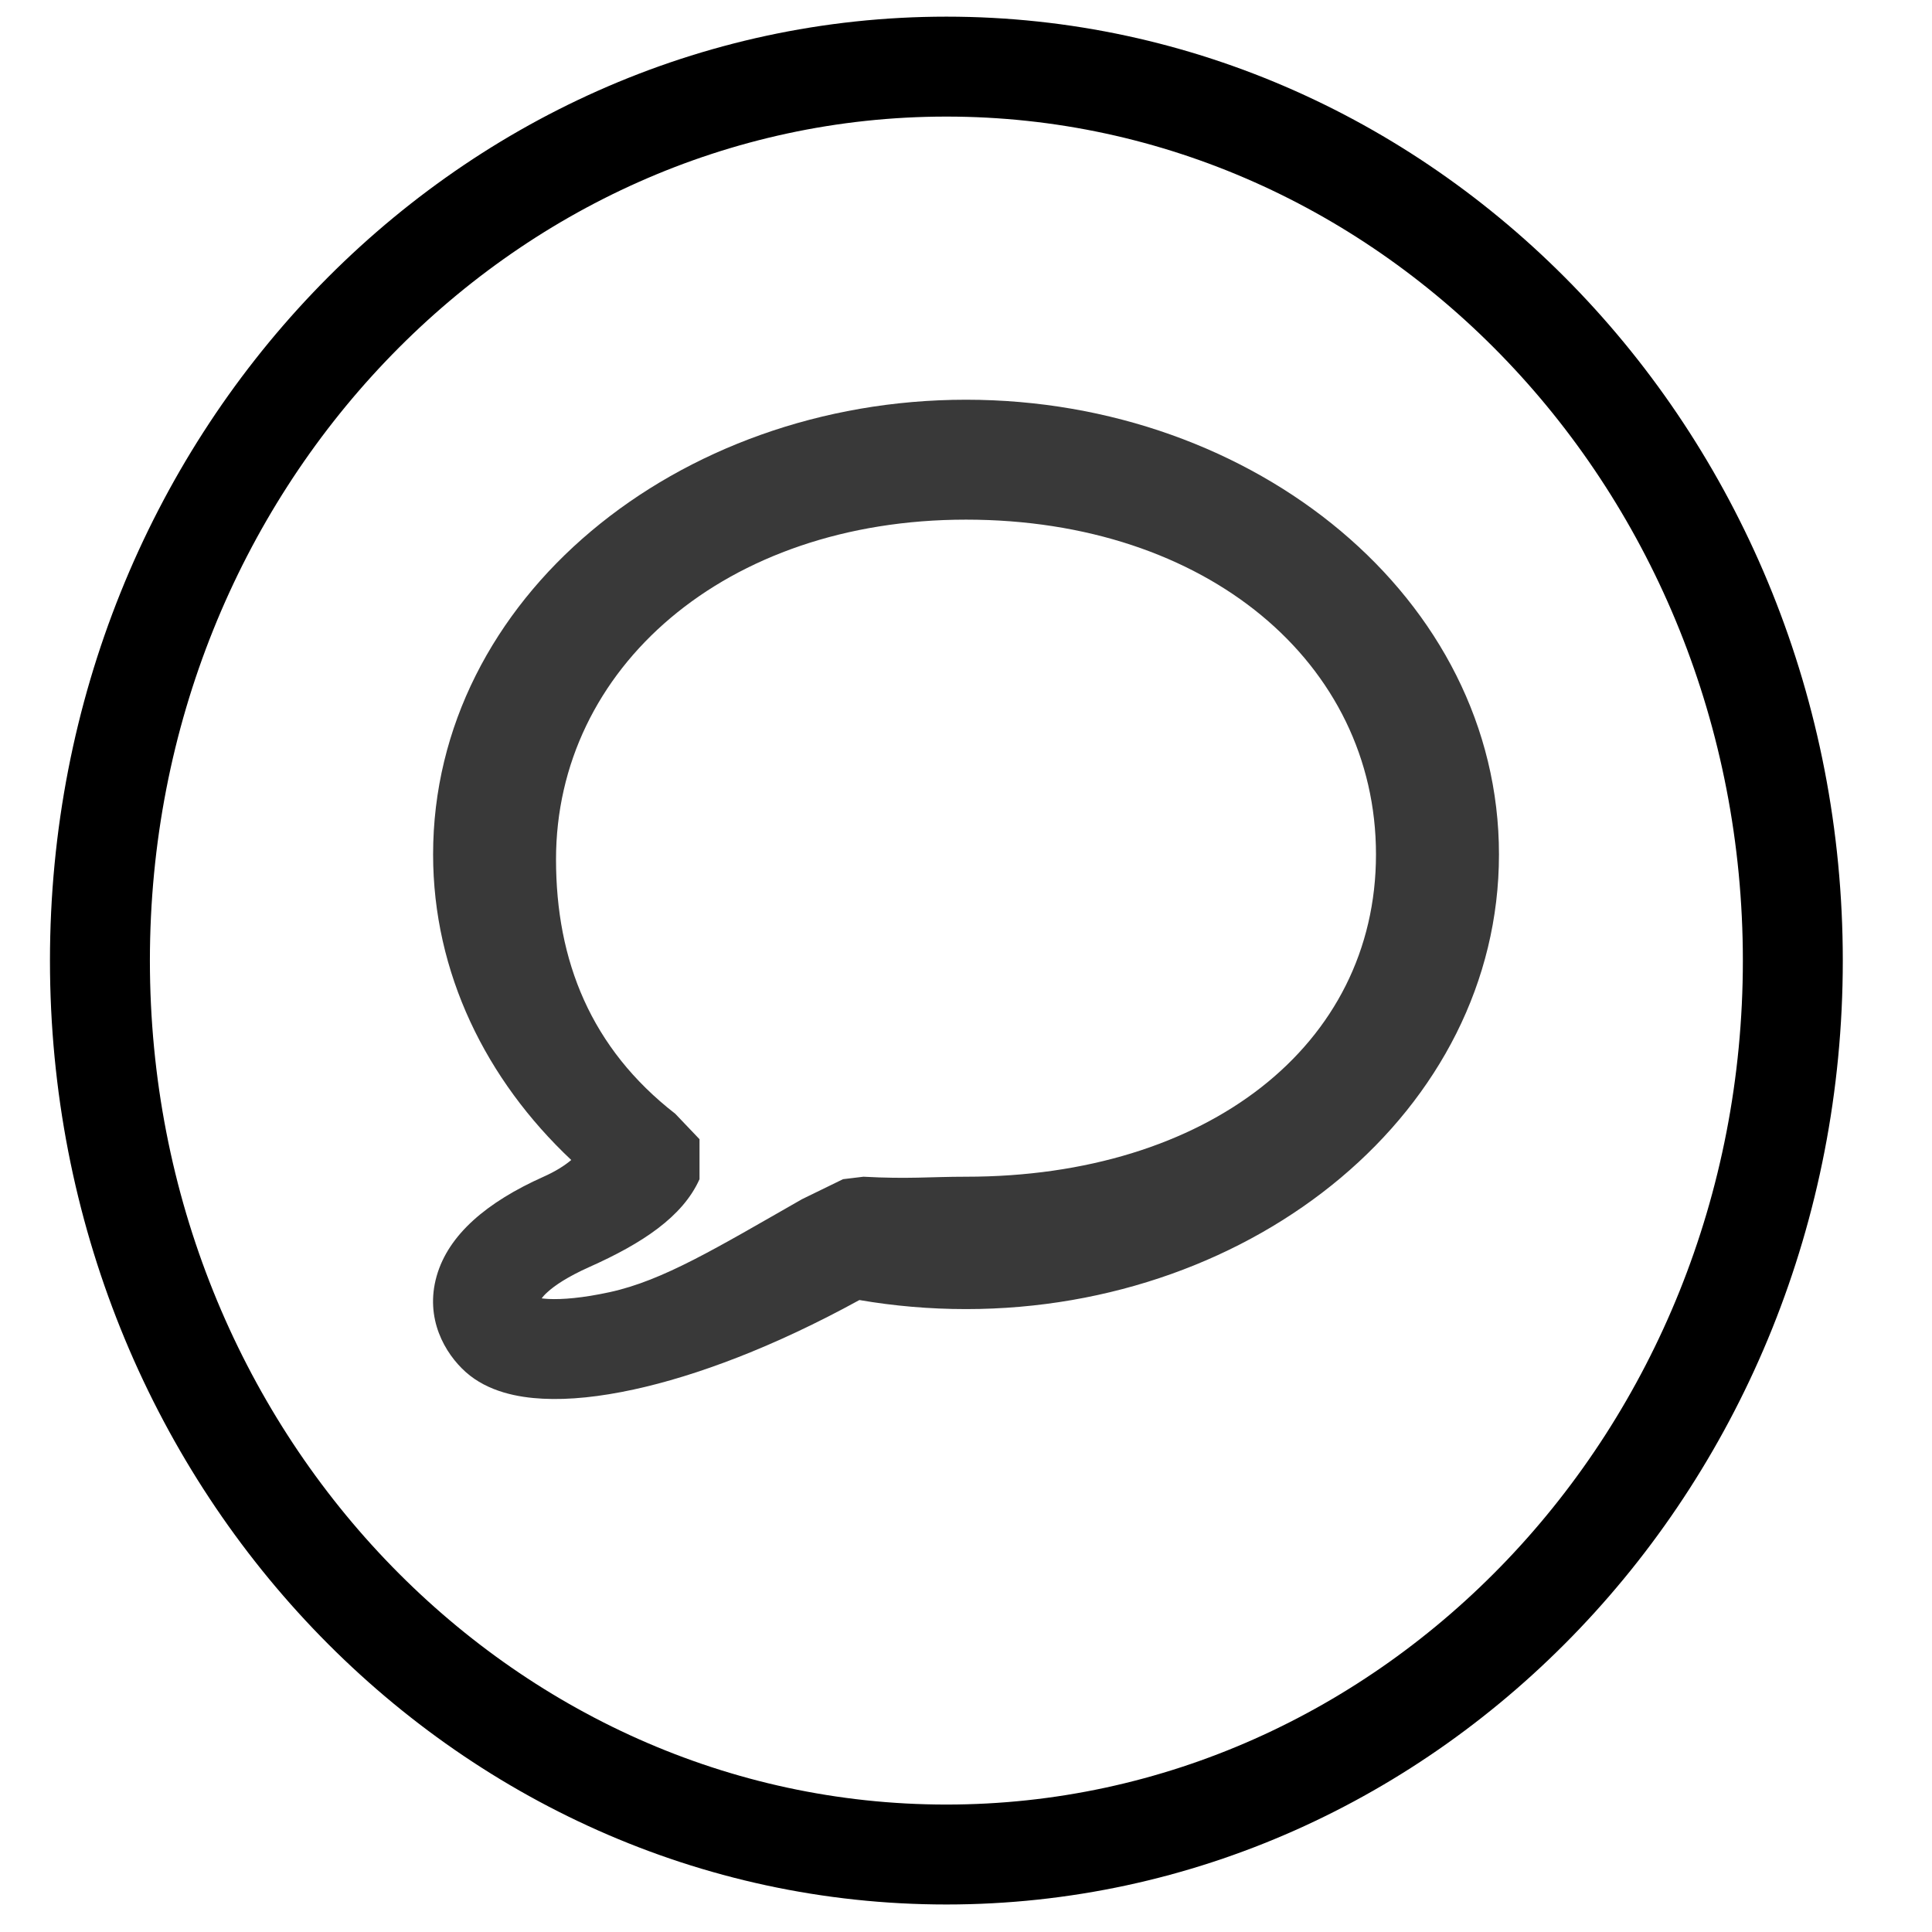
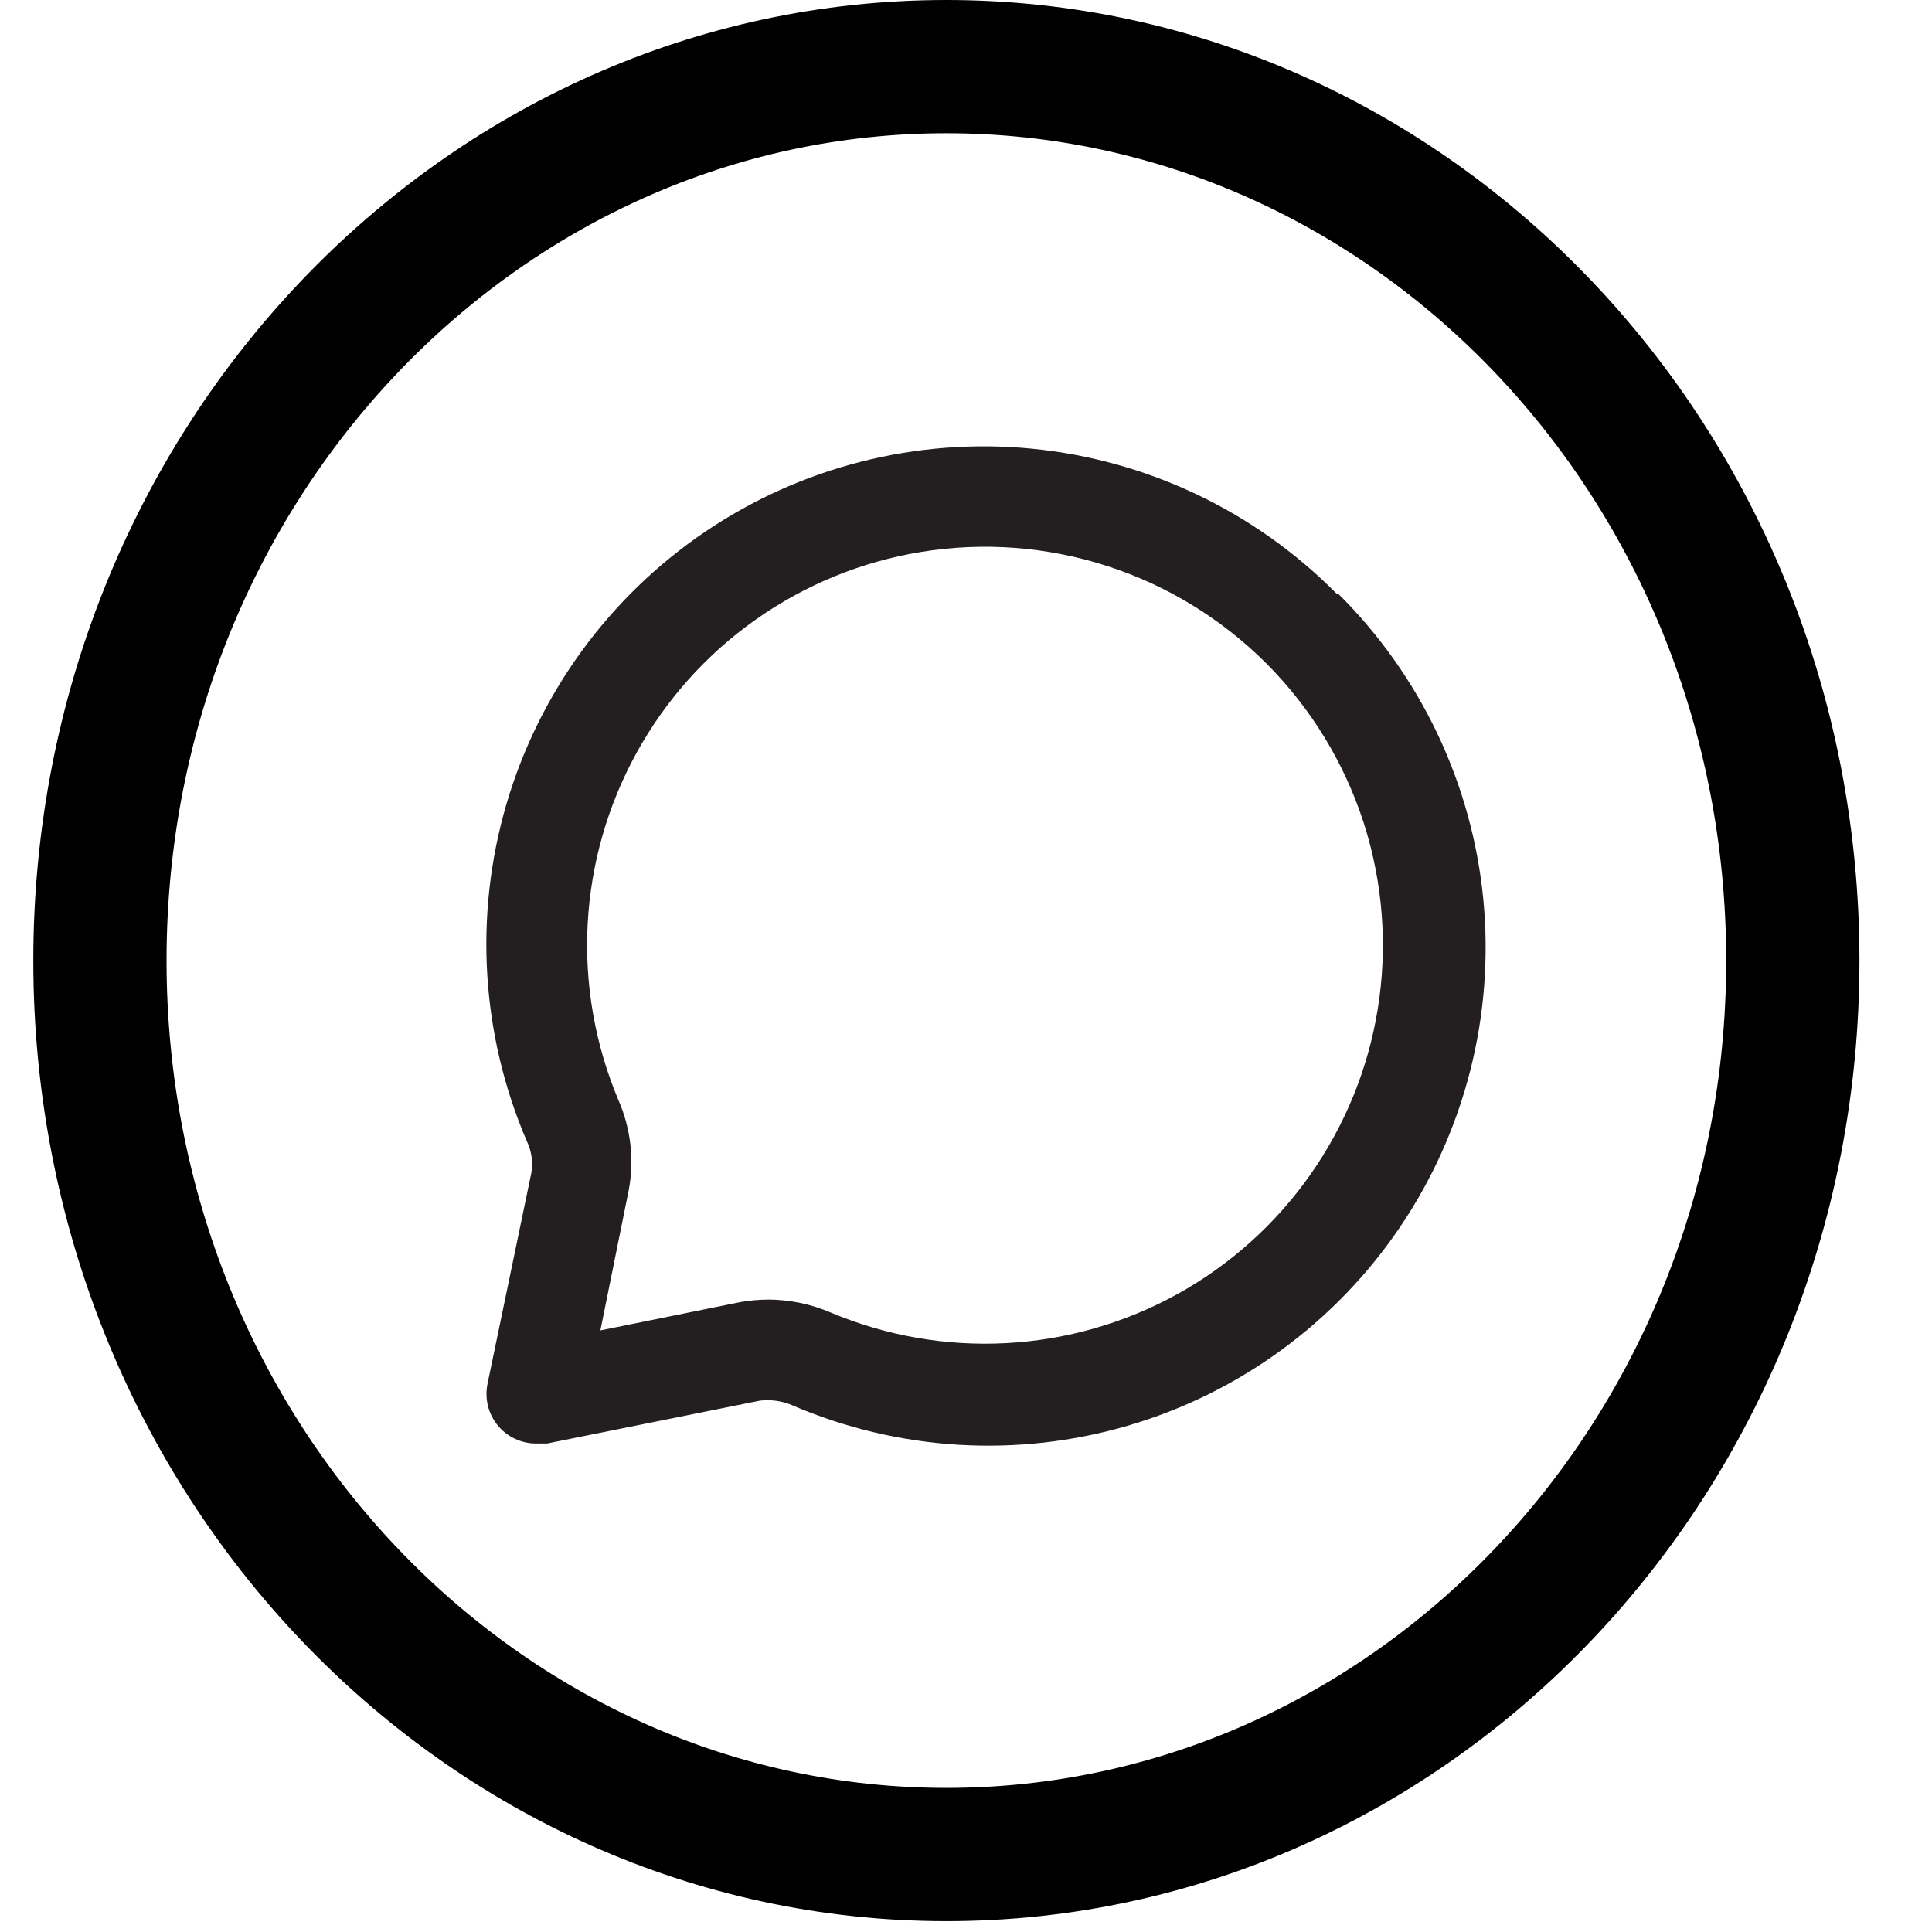
<svg xmlns="http://www.w3.org/2000/svg" width="40" height="40" viewBox="0 0 28 29" fill="none">
-   <path fill-rule="evenodd" clip-rule="evenodd" d="M14 7.8C10.385 7.8 7.846 10.031 7.846 12.9C7.846 14.421 8.369 15.734 9.636 16.718L10 17.1V17.7C9.747 18.265 9.138 18.665 8.347 19.018C8.018 19.165 7.825 19.297 7.718 19.395C7.675 19.433 7.648 19.465 7.631 19.489C7.658 19.492 7.692 19.496 7.734 19.498C7.939 19.508 8.245 19.484 8.65 19.396C9.456 19.221 10.254 18.733 11.539 18L12.154 17.7L12.461 17.663C13.138 17.7 13.458 17.663 14 17.663C17.616 17.663 20.154 15.694 20.154 12.825C20.154 9.956 17.616 7.8 14 7.8ZM6.001 12.825C6.001 8.983 9.664 6 14 6C18.337 6 22 8.983 22 12.825C22 16.667 18.337 19.65 14 19.65C13.453 19.65 12.918 19.603 12.4 19.514C11.113 20.22 9.952 20.653 9.012 20.857C8.511 20.966 8.047 21.016 7.647 20.995C7.278 20.977 6.823 20.891 6.492 20.596C6.179 20.317 5.872 19.791 6.055 19.152C6.232 18.534 6.804 18.045 7.659 17.663C7.834 17.585 7.97 17.5 8.075 17.412C6.796 16.209 6.001 14.603 6.001 12.825Z" fill="#393939" />
-   <path d="M26.411 14.419C26.411 21.878 20.675 27.837 13.706 27.837C6.736 27.837 1 21.878 1 14.419C1 6.959 6.736 1 13.706 1C20.675 1 26.411 6.959 26.411 14.419Z" stroke="black" stroke-width="1.5" />
+   <path d="M19.559 8.907C18.335 7.672 16.718 6.904 14.989 6.735C13.259 6.566 11.525 7.007 10.085 7.981C8.646 8.956 7.59 10.402 7.101 12.072C6.613 13.742 6.721 15.531 7.408 17.13C7.479 17.278 7.503 17.445 7.475 17.608L6.818 20.77C6.793 20.891 6.798 21.017 6.833 21.136C6.868 21.254 6.932 21.362 7.02 21.45C7.091 21.521 7.176 21.577 7.27 21.614C7.363 21.652 7.464 21.67 7.564 21.667H7.714L10.908 21.024C11.071 21.005 11.235 21.028 11.386 21.091C12.982 21.779 14.768 21.888 16.436 21.398C18.103 20.909 19.548 19.852 20.521 18.41C21.493 16.968 21.933 15.231 21.765 13.499C21.596 11.767 20.829 10.148 19.597 8.922L19.559 8.907ZM20.179 15.156C20.033 16.049 19.687 16.896 19.166 17.636C18.646 18.375 17.965 18.986 17.175 19.424C16.384 19.861 15.505 20.113 14.603 20.161C13.701 20.209 12.8 20.052 11.968 19.701C11.673 19.575 11.356 19.509 11.035 19.507C10.895 19.508 10.755 19.52 10.617 19.544L8.512 19.97L8.938 17.862C9.023 17.406 8.968 16.934 8.781 16.509C8.431 15.675 8.273 14.773 8.321 13.87C8.369 12.967 8.621 12.086 9.058 11.295C9.495 10.503 10.105 9.821 10.844 9.3C11.582 8.779 12.428 8.432 13.319 8.286C14.255 8.132 15.213 8.204 16.116 8.495C17.018 8.786 17.838 9.288 18.509 9.959C19.179 10.63 19.68 11.452 19.971 12.355C20.261 13.259 20.332 14.219 20.179 15.156Z" fill="#231F20" />
+   <path d="M26.411 14.419C26.411 21.878 20.675 27.837 13.706 27.837C6.736 27.837 1 21.878 1 14.419C1 6.959 6.736 1 13.706 1C20.675 1 26.411 6.959 26.411 14.419Z" stroke="black" stroke-width="2" />
</svg>
